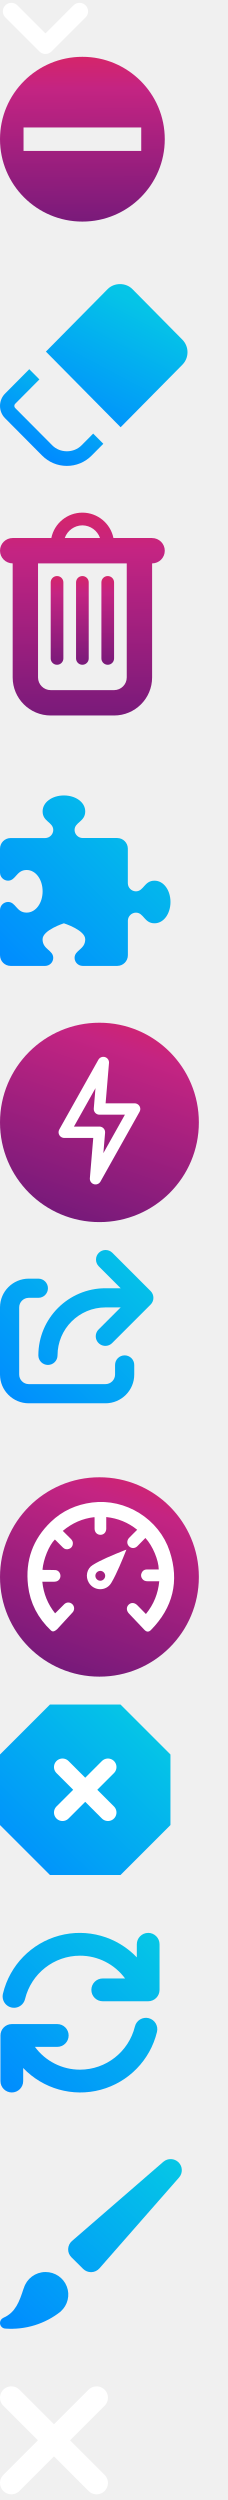
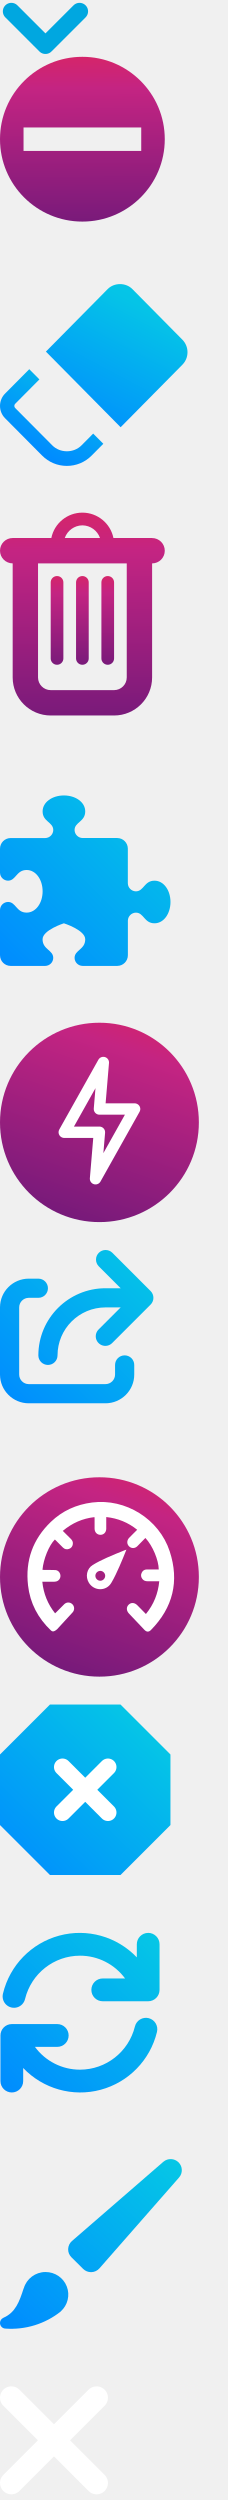
- <svg xmlns="http://www.w3.org/2000/svg" xmlns:xlink="http://www.w3.org/1999/xlink" width="40" height="440">
+ <svg xmlns="http://www.w3.org/2000/svg" width="40" height="440">
  <defs>
-     <linearGradient x1="29.747%" y1="-47.896%" x2="30.791%" y2="151.63%" id="grad-block">
-       <stop stop-color="#FF272D" offset="0%" />
-       <stop stop-color="#C42482" offset="33.53%" />
-       <stop stop-color="#4A1475" offset="100%" />
+     <linearGradient x1="0.297" y1="-0.479" x2="0.308" y2="1.516" id="grad-block">
+       <stop stop-color="#FF272D" offset="0" />
+       <stop stop-color="#C42482" offset="0.335" />
+       <stop stop-color="#4A1475" offset="1" />
    </linearGradient>
-     <linearGradient x1="100%" y1="0%" x2="44.703%" y2="91.049%" id="grad-clear-cookies1">
-       <stop stop-color="#05C8E5" offset="0%" />
-       <stop stop-color="#05C5E6" offset="0%" />
-       <stop stop-color="#008BFF" offset="100%" />
+     <linearGradient x1="1" y1="0" x2="0.447" y2="0.91" id="grad-clear-cookies1">
+       <stop stop-color="#05C8E5" offset="0" />
+       <stop stop-color="#05C5E6" offset="0" />
+       <stop stop-color="#008BFF" offset="1" />
    </linearGradient>
-     <linearGradient x1="70.61%" y1="-11.044%" x2="12.176%" y2="100%" id="grad-clear-cookies2">
-       <stop stop-color="#05C8E5" offset="0%" />
-       <stop stop-color="#05C4E7" offset="19.642%" />
-       <stop stop-color="#008BFF" offset="100%" />
+     <linearGradient x1="0.706" y1="-0.11" x2="0.122" y2="1" id="grad-clear-cookies2">
+       <stop stop-color="#05C8E5" offset="0" />
+       <stop stop-color="#05C4E7" offset="0.196" />
+       <stop stop-color="#008BFF" offset="1" />
    </linearGradient>
-     <linearGradient x1="29.747%" y1="-47.896%" x2="30.791%" y2="151.63%" id="grad-erase">
-       <stop stop-color="#FF272D" offset="0%" />
-       <stop stop-color="#C42482" offset="33.53%" />
-       <stop stop-color="#4A1475" offset="100%" />
+     <linearGradient x1="0.297" y1="-0.479" x2="0.308" y2="1.516" id="grad-erase">
+       <stop stop-color="#FF272D" offset="0" />
+       <stop stop-color="#C42482" offset="0.335" />
+       <stop stop-color="#4A1475" offset="1" />
    </linearGradient>
-     <linearGradient x1="100%" y1="0%" x2="0%" y2="100%" id="grad-extensions">
-       <stop stop-color="#05C8E5" offset="0%" />
-       <stop stop-color="#008BFF" offset="100%" />
+     <linearGradient x1="1" y1="0" x2="0" y2="1" id="grad-extensions">
+       <stop stop-color="#05C8E5" offset="0" />
+       <stop stop-color="#008BFF" offset="1" />
    </linearGradient>
-     <linearGradient x1="100%" y1="-49.933%" x2="30.791%" y2="151.63%" id="grad-lightweight">
-       <stop stop-color="#FF272D" offset="0%" />
-       <stop stop-color="#C42482" offset="33.53%" />
-       <stop stop-color="#4A1475" offset="100%" />
+     <linearGradient x1="1" y1="-0.499" x2="0.308" y2="1.516" id="grad-lightweight">
+       <stop stop-color="#FF272D" offset="0" />
+       <stop stop-color="#C42482" offset="0.335" />
+       <stop stop-color="#4A1475" offset="1" />
    </linearGradient>
-     <linearGradient x1="88.014%" y1="8.522%" x2="0%" y2="100%" id="grad-stop">
-       <stop stop-color="#05C8E5" offset="0%" />
-       <stop stop-color="#008BFF" offset="100%" />
+     <linearGradient x1="0.88" y1="0.085" x2="0" y2="1" id="grad-stop">
+       <stop stop-color="#05C8E5" offset="0" />
+       <stop stop-color="#008BFF" offset="1" />
    </linearGradient>
    <g id="icon-chevron-down">
      <path d="M2 2l6 6 6-6" stroke-width="3" stroke="#FFF" fill="none" stroke-linecap="round" stroke-linejoin="round" />
    </g>
    <g id="icon-block">
      <path d="M1059.143 495.57h20.714v-4.14h-20.714v4.14zM1069.5 479c-8.008 0-14.5 6.492-14.5 14.5s6.492 14.5 14.5 14.5 14.5-6.492 14.5-14.5-6.492-14.5-14.5-14.5z" transform="translate(-1055 -479)" fill="url(#grad-block)" fill-rule="evenodd" />
    </g>
    <g id="icon-clear-cookies">
      <path d="M16.124 30.183l2.06-2.076-1.783-1.795-2.056 2.074c-1.374 1.385-3.77 1.385-5.142 0L2.67 21.81c-.095-.096-.15-.23-.15-.37 0-.14.055-.274.154-.373l4.26-4.292L5.15 14.98.894 19.27C.324 19.84 0 20.63 0 21.44c0 .808.324 1.6.89 2.168l6.526 6.575C8.58 31.355 10.126 32 11.77 32c1.644 0 3.192-.645 4.354-1.817z" fill="url(#grad-clear-cookies1)" />
      <path d="M32.102 9.79L23.294.875c-1.152-1.164-3.185-1.167-4.34 0L8.08 11.882l.898.91L20.33 24.284l.9.91L32.1 14.19c.58-.59.9-1.37.9-2.2 0-.832-.32-1.613-.898-2.2z" fill="url(#grad-clear-cookies2)" />
    </g>
    <g id="icon-erase">
      <g transform="translate(-1056 -3609)" fill="url(#grad-erase)">
        <path d="M1066.038 3636c.616 0 1.116-.5 1.116-1.115V3621.5c0-.616-.5-1.115-1.116-1.115-.616 0-1.115.5-1.115 1.115v13.385c0 .616.5 1.115 1.115 1.115zm4.462 0c.616 0 1.115-.5 1.115-1.115V3621.5c0-.616-.5-1.115-1.115-1.115-.616 0-1.115.5-1.115 1.115v13.385c0 .616.5 1.115 1.115 1.115zm4.462 0c.616 0 1.115-.5 1.115-1.115V3621.5c0-.616-.5-1.115-1.115-1.115-.616 0-1.116.5-1.116 1.115v13.385c0 .616.5 1.115 1.116 1.115z" />
        <path d="M1082.77 3613.692h-6.805c-.527-2.6-2.813-4.467-5.465-4.467-2.652 0-4.938 1.868-5.465 4.467h-6.804c-1.23 0-2.23 1-2.23 2.23 0 1.233 1 2.232 2.23 2.232v20.077c0 3.7 3 6.696 6.696 6.696h11.154c3.695 0 6.69-2.996 6.69-6.692v-20.076c1.23 0 2.23-1 2.23-2.23 0-1.233-1-2.232-2.23-2.232zm-12.27-2.23c1.4.014 2.643.907 3.103 2.23h-6.206c.46-1.323 1.702-2.216 3.103-2.23zm7.808 26.77c0 1.23-1 2.23-2.23 2.23h-11.155c-1.232 0-2.23-1-2.23-2.23v-20.078h15.615v20.077z" />
      </g>
    </g>
    <g id="icon-extensions">
      <path d="M26.906 19.875c-.77-.015-1.39-.636-1.406-1.406v-6.1c0-1.038-.84-1.877-1.875-1.877H17.53c-.77-.016-1.39-.637-1.405-1.407C16.125 7.686 18 7.63 18 5.81 18 4.19 16.312 3 14.25 3c-2.063 0-3.75 1.19-3.75 2.81 0 1.82 1.875 1.875 1.875 3.28-.015.77-.636 1.392-1.406 1.407h-6.1C3.84 10.5 3 11.34 3 12.374v4.22c.015.77.636 1.39 1.406 1.405 1.407 0 1.46-1.88 3.282-1.88 1.62 0 2.812 1.69 2.812 3.75 0 2.063-1.19 3.75-2.813 3.75-1.82 0-1.875-1.875-3.28-1.875-.77.014-1.392.635-1.407 1.405v7.97C3 32.16 3.84 33 4.875 33h6.094c.77-.015 1.39-.636 1.4-1.406 0-1.407-1.876-1.46-1.876-3.282 0-1.62 3.75-2.812 3.75-2.812S18 26.69 18 28.313c0 1.82-1.875 1.875-1.875 3.28.015.77.636 1.392 1.406 1.407h6.1c1.037 0 1.876-.84 1.876-1.875V25.03c.016-.77.637-1.39 1.407-1.405 1.407 0 1.46 1.875 3.28 1.875 1.62 0 2.81-1.688 2.81-3.75 0-2.063-1.19-3.75-2.81-3.75-1.82 0-1.874 1.875-3.28 1.875z" transform="translate(-3 -3)" fill="url(#grad-extensions)" />
    </g>
    <g id="icon-lightweight">
      <g fill="none" fill-rule="evenodd">
        <ellipse fill="url(#grad-lightweight)" cx="17.5" cy="17.545" rx="17.5" ry="17.545" />
        <path d="M18.188 7l-6.88 12.277H17.5l-.688 8.185 6.88-12.277H17.5z" stroke-linecap="round" stroke-width="2" stroke="#FFF" stroke-linejoin="round" />
      </g>
    </g>
    <g id="icon-send-tabs">
      <path d="M1074.507 591.224c.658.66.657 1.728-.002 2.386l-6.75 6.75c-.424.44-1.05.615-1.64.46-.59-.154-1.052-.614-1.207-1.204-.154-.59.022-1.218.46-1.642l3.87-3.87h-2.675c-4.657.006-8.432 3.78-8.438 8.44 0 .93-.755 1.686-1.687 1.686s-1.688-.755-1.688-1.687c.008-6.52 5.292-11.806 11.813-11.813h2.675l-3.868-3.87c-.64-.662-.63-1.715.02-2.366.652-.65 1.704-.66 2.366-.02l6.75 6.75zm-4.57 11.32c.934 0 1.69.754 1.69 1.686v1.688c0 2.796-2.268 5.062-5.064 5.062h-13.5c-2.796 0-5.063-2.266-5.063-5.062v-11.813c0-2.796 2.267-5.063 5.063-5.063h1.687c.932 0 1.688.756 1.688 1.688 0 .932-.756 1.687-1.688 1.687h-1.687c-.932 0-1.688.756-1.688 1.688v11.813c0 .932.756 1.687 1.688 1.687h13.5c.932 0 1.688-.755 1.688-1.687v-1.688c0-.932.758-1.687 1.69-1.687z" transform="translate(-1048 -584)" fill="url(#grad-extensions)" />
    </g>
    <g id="icon-speed">
      <g fill="none" fill-rule="evenodd">
        <ellipse fill="url(#grad-lightweight)" cx="17.5" cy="17.545" rx="17.5" ry="17.545" />
        <g fill="#FFF">
          <path d="M25.683 24.065c1.377-1.692 2.138-3.59 2.347-5.765-.7 0-1.383-.003-2.066 0-.364.003-.68-.105-.905-.4-.25-.327-.31-.69-.13-1.07.17-.388.48-.6.9-.607.6-.008 1.2-.002 1.8-.003h.31c-.018-1.6-1.05-4.153-2.35-5.537-.47.483-.936.973-1.415 1.447-.43.425-1.036.433-1.446.04-.43-.41-.434-1.05-.005-1.506.23-.242.467-.476.704-.712l.72-.713C22.54 7.95 20.75 7.22 18.7 7v1.54c0 .17.005.343 0 .52-.01.622-.425 1.06-1.01 1.07-.593.003-1.033-.44-1.043-1.08-.01-.595 0-1.19 0-1.786 0-.078-.01-.15-.02-.25-2.096.232-3.924 1.04-5.577 2.422.49.484.96.953 1.43 1.42.255.25.388.546.34.903-.054.41-.273.704-.66.844-.394.143-.766.075-1.072-.223-.413-.405-.82-.823-1.23-1.235-.065-.067-.135-.13-.203-.19-1.02 1.012-2.02 3.45-2.18 5.33.12.01.24.024.362.025.632.007 1.265-.01 1.895.02.485.027.84.417.9.91.06.456-.213.924-.656 1.074-.18.06-.38.072-.57.075-.64.01-1.28.002-1.958.002.213 2.093.953 3.92 2.245 5.552.08-.072.15-.13.216-.195.47-.47.93-.956 1.41-1.42.41-.39 1.023-.375 1.42.015.39.385.416 1.02.04 1.437-.9.99-1.8 1.97-2.71 2.947-.13.14-.3.244-.47.333-.23.122-.445.08-.645-.11-2.267-2.16-3.66-4.784-4.02-7.914-.505-4.385.85-8.14 4.01-11.18 2.033-1.955 4.48-3.056 7.27-3.415 5.878-.754 11.784 2.89 13.653 8.59 1.726 5.264.575 9.91-3.3 13.85-.39.396-.774.37-1.16-.038-.903-.954-1.806-1.908-2.71-2.86-.458-.482-.493-1.106-.08-1.534.43-.446 1.05-.424 1.54.065.502.5.994 1.01 1.513 1.54" />
          <path d="M17.663 18.21c.474-.007.864-.415.85-.89-.014-.464-.4-.844-.86-.846-.472 0-.872.402-.868.875.003.47.407.87.878.86m4.58-5.46c-.422 1.02-.78 1.98-1.202 2.9-.45 1.003-.9 2.023-1.47 2.965-.9 1.483-3.02 1.43-3.93-.048-.65-1.065-.38-2.477.68-3.13.79-.49 1.64-.895 2.48-1.28 1.01-.46 2.05-.866 3.08-1.29.09-.04.18-.064.37-.127" />
        </g>
      </g>
    </g>
    <g id="icon-stop">
      <g fill="none" fill-rule="evenodd">
        <path fill="url(#grad-stop)" d="M8.79 0h12.42L30 8.79v12.42L21.21 30H8.79L0 21.21V8.79" />
        <path d="M19 11l-8 8m0-8l8 8" stroke="#FFF" stroke-width="3" stroke-linecap="round" stroke-linejoin="round" />
      </g>
    </g>
    <g id="icon-sync">
      <path d="M1073.08 401.19c-1.105 0-2 .9-2 2.007v2.298c-3.51-3.68-8.742-5.148-13.647-3.828-4.904 1.32-8.7 5.22-9.9 10.17-.19.7.01 1.452.53 1.962.517.506 1.27.695 1.965.49.696-.207 1.226-.775 1.386-1.485 1.096-4.462 5.084-7.6 9.666-7.604 3.13-.004 6.076 1.485 7.934 4.01h-3.934c-1.105 0-2 .9-2 2.008 0 1.107.895 2.005 2 2.005h8c1.104 0 2-.898 2-2.006v-8.024c0-1.108-.896-2.006-2-2.006zm.092 15.007c-.515-.13-1.06-.048-1.515.226-.455.274-.783.718-.91 1.234-1.097 4.462-5.085 7.6-9.667 7.605-3.13.005-6.077-1.485-7.934-4.012h3.934c1.104 0 2-.898 2-2.006 0-1.108-.896-2.006-2-2.006h-8c-1.105 0-2 .898-2 2.006v8.024c0 1.108.895 2.006 2 2.006 1.104 0 2-.898 2-2.006v-2.3c3.51 3.682 8.742 5.15 13.646 3.83 4.905-1.322 8.7-5.22 9.9-10.17.267-1.074-.384-2.162-1.454-2.43z" transform="translate(-1047 -401)" fill="url(#grad-extensions)" />
    </g>
    <g id="icon-themes">
      <path d="M8.01 22.875c-1.775.004-3.334 1.172-3.827 2.868 0 .02-.028.03-.034.05-.728 2.26-1.415 4.202-3.525 5.124l-.046.024-.048.027c-.326.17-.53.506-.533.872 0 .55.447.995 1 .995 3.483.24 6.93-.825 9.662-2.987.012-.012.014-.026.026-.038 1.24-1.1 1.664-2.847 1.07-4.39-.597-1.54-2.09-2.554-3.75-2.544zM31.424 3.57c-.73-.723-1.9-.763-2.68-.092L12.664 17.42c-.41.356-.652.865-.67 1.406-.02.54.19 1.065.572 1.448l2.067 2.053c.368.366.867.57 1.388.572h.068c.543-.02 1.055-.26 1.413-.67L31.517 6.237c.678-.775.638-1.94-.093-2.667z" transform="translate(0 -3)" fill="url(#grad-extensions)" />
    </g>
    <g id="icon-x">
      <path d="M17 2L2 17M2 2l15 15" stroke="#FFF" stroke-width="4" fill="none" stroke-linecap="round" stroke-linejoin="round" />
    </g>
  </defs>
-   <use x="0" y="0" width="16" height="10" xlink:href="#icon-chevron-down" />
-   <use x="0" y="10" width="40" height="40" xlink:href="#icon-block" />
-   <use x="0" y="50" width="40" height="40" xlink:href="#icon-clear-cookies" />
-   <use x="0" y="90" width="40" height="40" xlink:href="#icon-erase" />
-   <use x="0" y="140" width="40" height="40" xlink:href="#icon-extensions" />
-   <use x="0" y="180" width="40" height="40" xlink:href="#icon-lightweight" />
-   <use x="0" y="220" width="40" height="40" xlink:href="#icon-send-tabs" />
-   <use x="0" y="260" width="40" height="40" xlink:href="#icon-speed" />
-   <use x="0" y="300" width="40" height="40" xlink:href="#icon-stop" />
-   <use x="0" y="340" width="40" height="40" xlink:href="#icon-sync" />
-   <use x="0" y="380" width="40" height="40" xlink:href="#icon-themes" />
-   <use x="0" y="420" width="14" height="14" xlink:href="#icon-x" />
+   <g id="" transform="matrix(1, 0, 0, 1, 0, 0)">
+     <path d="M2 2l6 6 6-6" stroke-width="3" fill="none" stroke-linecap="round" stroke-linejoin="round" style="stroke: rgb(0, 167, 224);" />
+   </g>
+   <g id="" transform="matrix(1, 0, 0, 1, 0, 10)">
+     <path d="M1059.143 495.57h20.714v-4.14h-20.714v4.14zM1069.5 479c-8.008 0-14.5 6.492-14.5 14.5s6.492 14.5 14.5 14.5 14.5-6.492 14.5-14.5-6.492-14.5-14.5-14.5z" transform="translate(-1055 -479)" fill="url(#grad-block)" fill-rule="evenodd" />
+   </g>
+   <g id="" transform="matrix(1, 0, 0, 1, 0, 50)">
+     <path d="M16.124 30.183l2.06-2.076-1.783-1.795-2.056 2.074c-1.374 1.385-3.77 1.385-5.142 0L2.67 21.81c-.095-.096-.15-.23-.15-.37 0-.14.055-.274.154-.373l4.26-4.292L5.15 14.98.894 19.27C.324 19.84 0 20.63 0 21.44c0 .808.324 1.6.89 2.168l6.526 6.575C8.58 31.355 10.126 32 11.77 32c1.644 0 3.192-.645 4.354-1.817z" fill="url(#grad-clear-cookies1)" />
+     <path d="M32.102 9.79L23.294.875c-1.152-1.164-3.185-1.167-4.34 0L8.08 11.882l.898.91L20.33 24.284l.9.91L32.1 14.19c.58-.59.9-1.37.9-2.2 0-.832-.32-1.613-.898-2.2z" fill="url(#grad-clear-cookies2)" />
+   </g>
+   <g id="" transform="matrix(1, 0, 0, 1, 0, 90)">
+     <g transform="translate(-1056 -3609)" fill="url(#grad-erase)">
+       <path d="M1066.038 3636c.616 0 1.116-.5 1.116-1.115V3621.5c0-.616-.5-1.115-1.116-1.115-.616 0-1.115.5-1.115 1.115v13.385c0 .616.5 1.115 1.115 1.115zm4.462 0c.616 0 1.115-.5 1.115-1.115V3621.5c0-.616-.5-1.115-1.115-1.115-.616 0-1.115.5-1.115 1.115v13.385c0 .616.5 1.115 1.115 1.115zm4.462 0c.616 0 1.115-.5 1.115-1.115V3621.5c0-.616-.5-1.115-1.115-1.115-.616 0-1.116.5-1.116 1.115v13.385c0 .616.5 1.115 1.116 1.115z" />
+       <path d="M1082.77 3613.692h-6.805c-.527-2.6-2.813-4.467-5.465-4.467-2.652 0-4.938 1.868-5.465 4.467h-6.804c-1.23 0-2.23 1-2.23 2.23 0 1.233 1 2.232 2.23 2.232v20.077c0 3.7 3 6.696 6.696 6.696h11.154c3.695 0 6.69-2.996 6.69-6.692v-20.076c1.23 0 2.23-1 2.23-2.23 0-1.233-1-2.232-2.23-2.232zm-12.27-2.23c1.4.014 2.643.907 3.103 2.23h-6.206c.46-1.323 1.702-2.216 3.103-2.23zm7.808 26.77c0 1.23-1 2.23-2.23 2.23h-11.155c-1.232 0-2.23-1-2.23-2.23v-20.078h15.615v20.077z" />
+     </g>
+   </g>
+   <g id="" transform="matrix(1, 0, 0, 1, 0, 140)">
+     <path d="M26.906 19.875c-.77-.015-1.39-.636-1.406-1.406v-6.1c0-1.038-.84-1.877-1.875-1.877H17.53c-.77-.016-1.39-.637-1.405-1.407C16.125 7.686 18 7.63 18 5.81 18 4.19 16.312 3 14.25 3c-2.063 0-3.75 1.19-3.75 2.81 0 1.82 1.875 1.875 1.875 3.28-.015.77-.636 1.392-1.406 1.407h-6.1C3.84 10.5 3 11.34 3 12.374v4.22c.015.77.636 1.39 1.406 1.405 1.407 0 1.46-1.88 3.282-1.88 1.62 0 2.812 1.69 2.812 3.75 0 2.063-1.19 3.75-2.813 3.75-1.82 0-1.875-1.875-3.28-1.875-.77.014-1.392.635-1.407 1.405v7.97C3 32.16 3.84 33 4.875 33h6.094c.77-.015 1.39-.636 1.4-1.406 0-1.407-1.876-1.46-1.876-3.282 0-1.62 3.75-2.812 3.75-2.812S18 26.69 18 28.313c0 1.82-1.875 1.875-1.875 3.28.015.77.636 1.392 1.406 1.407h6.1c1.037 0 1.876-.84 1.876-1.875V25.03c.016-.77.637-1.39 1.407-1.405 1.407 0 1.46 1.875 3.28 1.875 1.62 0 2.81-1.688 2.81-3.75 0-2.063-1.19-3.75-2.81-3.75-1.82 0-1.874 1.875-3.28 1.875z" transform="translate(-3 -3)" fill="url(#grad-extensions)" />
+   </g>
+   <g id="" transform="matrix(1, 0, 0, 1, 0, 180)">
+     <g fill="none" fill-rule="evenodd">
+       <ellipse fill="url(#grad-lightweight)" cx="17.5" cy="17.545" rx="17.5" ry="17.545" />
+       <path d="M18.188 7l-6.88 12.277H17.5l-.688 8.185 6.88-12.277H17.5z" stroke-linecap="round" stroke-width="2" stroke="#FFF" stroke-linejoin="round" />
+     </g>
+   </g>
+   <g id="" transform="matrix(1, 0, 0, 1, 0, 220)">
+     <path d="M1074.507 591.224c.658.66.657 1.728-.002 2.386l-6.75 6.75c-.424.44-1.05.615-1.64.46-.59-.154-1.052-.614-1.207-1.204-.154-.59.022-1.218.46-1.642l3.87-3.87h-2.675c-4.657.006-8.432 3.78-8.438 8.44 0 .93-.755 1.686-1.687 1.686s-1.688-.755-1.688-1.687c.008-6.52 5.292-11.806 11.813-11.813h2.675l-3.868-3.87c-.64-.662-.63-1.715.02-2.366.652-.65 1.704-.66 2.366-.02l6.75 6.75zm-4.57 11.32c.934 0 1.69.754 1.69 1.686v1.688c0 2.796-2.268 5.062-5.064 5.062h-13.5c-2.796 0-5.063-2.266-5.063-5.062v-11.813c0-2.796 2.267-5.063 5.063-5.063h1.687c.932 0 1.688.756 1.688 1.688 0 .932-.756 1.687-1.688 1.687h-1.687c-.932 0-1.688.756-1.688 1.688v11.813c0 .932.756 1.687 1.688 1.687h13.5c.932 0 1.688-.755 1.688-1.687v-1.688c0-.932.758-1.687 1.69-1.687z" transform="translate(-1048 -584)" fill="url(#grad-extensions)" />
+   </g>
+   <g id="" transform="matrix(1, 0, 0, 1, 0, 260)">
+     <g fill="none" fill-rule="evenodd">
+       <ellipse fill="url(#grad-lightweight)" cx="17.5" cy="17.545" rx="17.5" ry="17.545" />
+       <g fill="#FFF">
+         <path d="M25.683 24.065c1.377-1.692 2.138-3.59 2.347-5.765-.7 0-1.383-.003-2.066 0-.364.003-.68-.105-.905-.4-.25-.327-.31-.69-.13-1.07.17-.388.48-.6.9-.607.6-.008 1.2-.002 1.8-.003h.31c-.018-1.6-1.05-4.153-2.35-5.537-.47.483-.936.973-1.415 1.447-.43.425-1.036.433-1.446.04-.43-.41-.434-1.05-.005-1.506.23-.242.467-.476.704-.712l.72-.713C22.54 7.95 20.75 7.22 18.7 7v1.54c0 .17.005.343 0 .52-.01.622-.425 1.06-1.01 1.07-.593.003-1.033-.44-1.043-1.08-.01-.595 0-1.19 0-1.786 0-.078-.01-.15-.02-.25-2.096.232-3.924 1.04-5.577 2.422.49.484.96.953 1.43 1.42.255.25.388.546.34.903-.054.41-.273.704-.66.844-.394.143-.766.075-1.072-.223-.413-.405-.82-.823-1.23-1.235-.065-.067-.135-.13-.203-.19-1.02 1.012-2.02 3.45-2.18 5.33.12.01.24.024.362.025.632.007 1.265-.01 1.895.02.485.027.84.417.9.91.06.456-.213.924-.656 1.074-.18.06-.38.072-.57.075-.64.01-1.28.002-1.958.002.213 2.093.953 3.92 2.245 5.552.08-.072.15-.13.216-.195.47-.47.93-.956 1.41-1.42.41-.39 1.023-.375 1.42.015.39.385.416 1.02.04 1.437-.9.99-1.8 1.97-2.71 2.947-.13.14-.3.244-.47.333-.23.122-.445.08-.645-.11-2.267-2.16-3.66-4.784-4.02-7.914-.505-4.385.85-8.14 4.01-11.18 2.033-1.955 4.48-3.056 7.27-3.415 5.878-.754 11.784 2.89 13.653 8.59 1.726 5.264.575 9.91-3.3 13.85-.39.396-.774.37-1.16-.038-.903-.954-1.806-1.908-2.71-2.86-.458-.482-.493-1.106-.08-1.534.43-.446 1.05-.424 1.54.065.502.5.994 1.01 1.513 1.54" />
+         <path d="M17.663 18.21c.474-.007.864-.415.85-.89-.014-.464-.4-.844-.86-.846-.472 0-.872.402-.868.875.003.47.407.87.878.86m4.58-5.46c-.422 1.02-.78 1.98-1.202 2.9-.45 1.003-.9 2.023-1.47 2.965-.9 1.483-3.02 1.43-3.93-.048-.65-1.065-.38-2.477.68-3.13.79-.49 1.64-.895 2.48-1.28 1.01-.46 2.05-.866 3.08-1.29.09-.04.18-.064.37-.127" />
+       </g>
+     </g>
+   </g>
+   <g id="" transform="matrix(1, 0, 0, 1, 0, 300)">
+     <g fill="none" fill-rule="evenodd">
+       <path fill="url(#grad-stop)" d="M8.79 0h12.42L30 8.79v12.42L21.21 30H8.79L0 21.21V8.79" />
+       <path d="M19 11l-8 8m0-8l8 8" stroke="#FFF" stroke-width="3" stroke-linecap="round" stroke-linejoin="round" />
+     </g>
+   </g>
+   <g id="" transform="matrix(1, 0, 0, 1, 0, 340)">
+     <path d="M1073.08 401.19c-1.105 0-2 .9-2 2.007v2.298c-3.51-3.68-8.742-5.148-13.647-3.828-4.904 1.32-8.7 5.22-9.9 10.17-.19.7.01 1.452.53 1.962.517.506 1.27.695 1.965.49.696-.207 1.226-.775 1.386-1.485 1.096-4.462 5.084-7.6 9.666-7.604 3.13-.004 6.076 1.485 7.934 4.01h-3.934c-1.105 0-2 .9-2 2.008 0 1.107.895 2.005 2 2.005h8c1.104 0 2-.898 2-2.006v-8.024c0-1.108-.896-2.006-2-2.006zm.092 15.007c-.515-.13-1.06-.048-1.515.226-.455.274-.783.718-.91 1.234-1.097 4.462-5.085 7.6-9.667 7.605-3.13.005-6.077-1.485-7.934-4.012h3.934c1.104 0 2-.898 2-2.006 0-1.108-.896-2.006-2-2.006h-8c-1.105 0-2 .898-2 2.006v8.024c0 1.108.895 2.006 2 2.006 1.104 0 2-.898 2-2.006v-2.3c3.51 3.682 8.742 5.15 13.646 3.83 4.905-1.322 8.7-5.22 9.9-10.17.267-1.074-.384-2.162-1.454-2.43z" transform="translate(-1047 -401)" fill="url(#grad-extensions)" />
+   </g>
+   <g id="" transform="matrix(1, 0, 0, 1, 0, 380)">
+     <path d="M8.01 22.875c-1.775.004-3.334 1.172-3.827 2.868 0 .02-.028.03-.034.05-.728 2.26-1.415 4.202-3.525 5.124l-.046.024-.048.027c-.326.17-.53.506-.533.872 0 .55.447.995 1 .995 3.483.24 6.93-.825 9.662-2.987.012-.012.014-.026.026-.038 1.24-1.1 1.664-2.847 1.07-4.39-.597-1.54-2.09-2.554-3.75-2.544zM31.424 3.57c-.73-.723-1.9-.763-2.68-.092L12.664 17.42c-.41.356-.652.865-.67 1.406-.02.54.19 1.065.572 1.448l2.067 2.053c.368.366.867.57 1.388.572h.068c.543-.02 1.055-.26 1.413-.67L31.517 6.237c.678-.775.638-1.94-.093-2.667z" transform="translate(0 -3)" fill="url(#grad-extensions)" />
+   </g>
+   <g id="" transform="matrix(1, 0, 0, 1, 0, 420)">
+     <path d="M17 2L2 17M2 2l15 15" stroke="#FFF" stroke-width="4" fill="none" stroke-linecap="round" stroke-linejoin="round" />
+   </g>
</svg>
